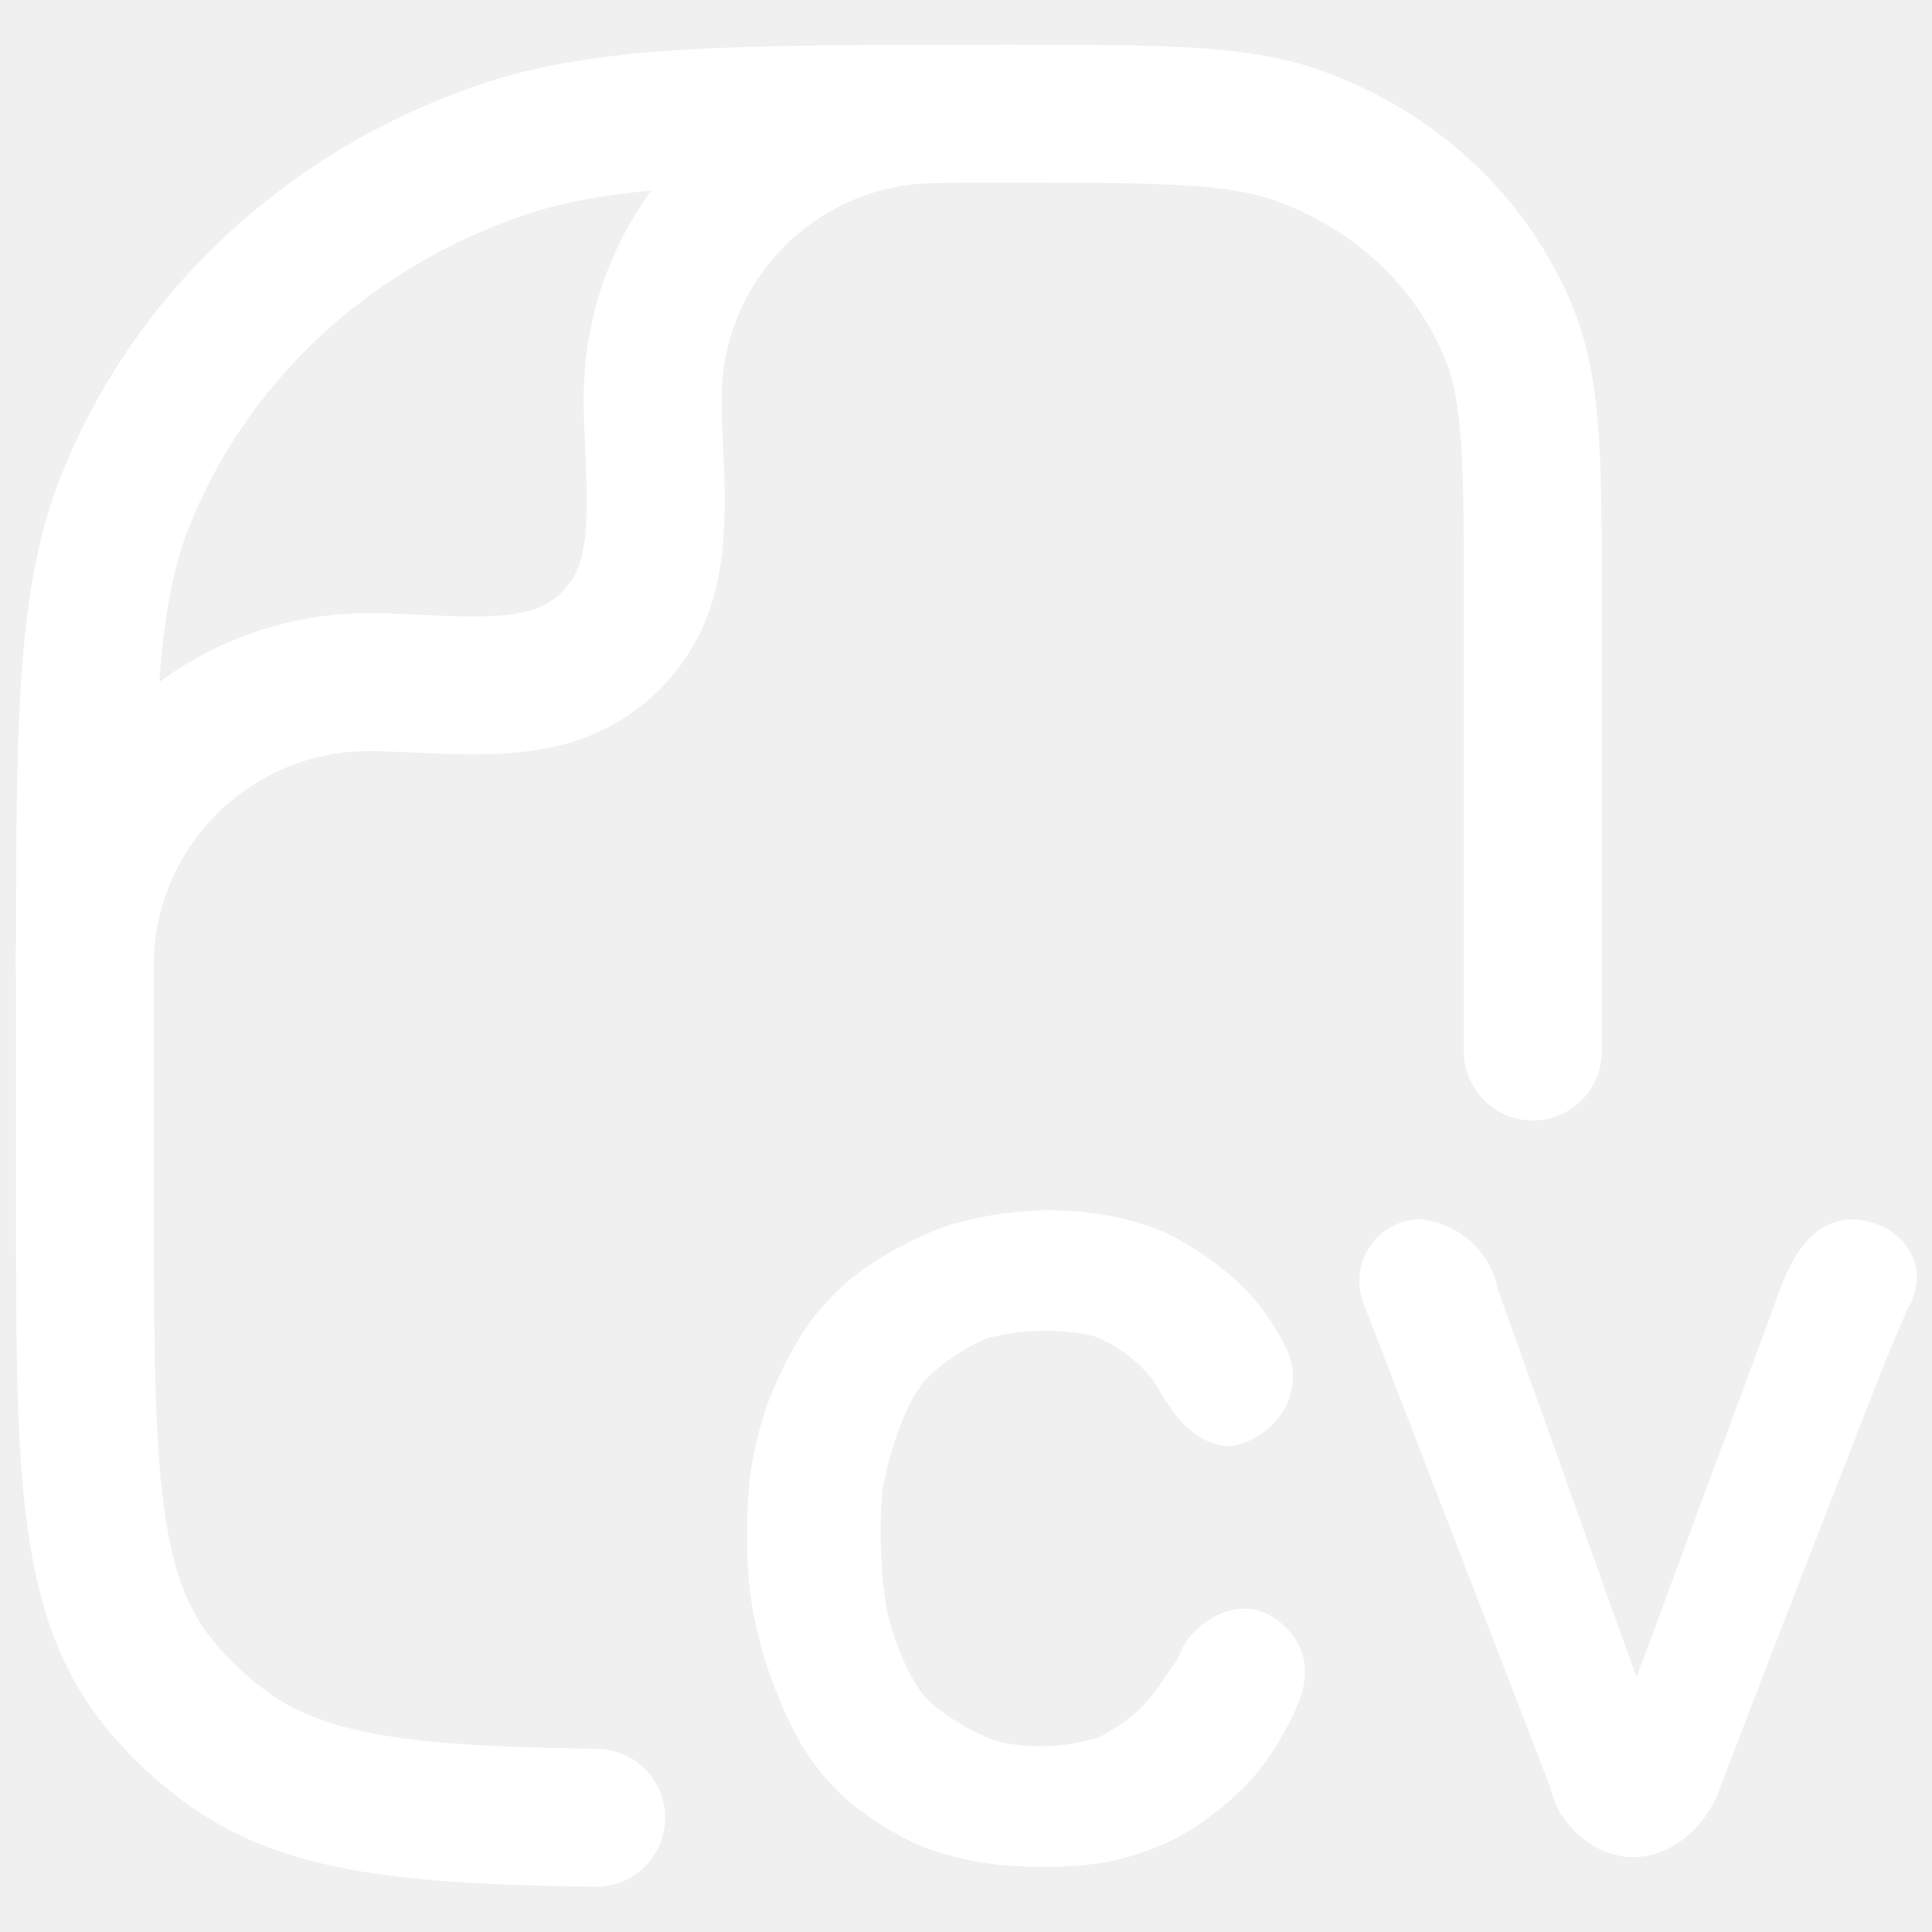
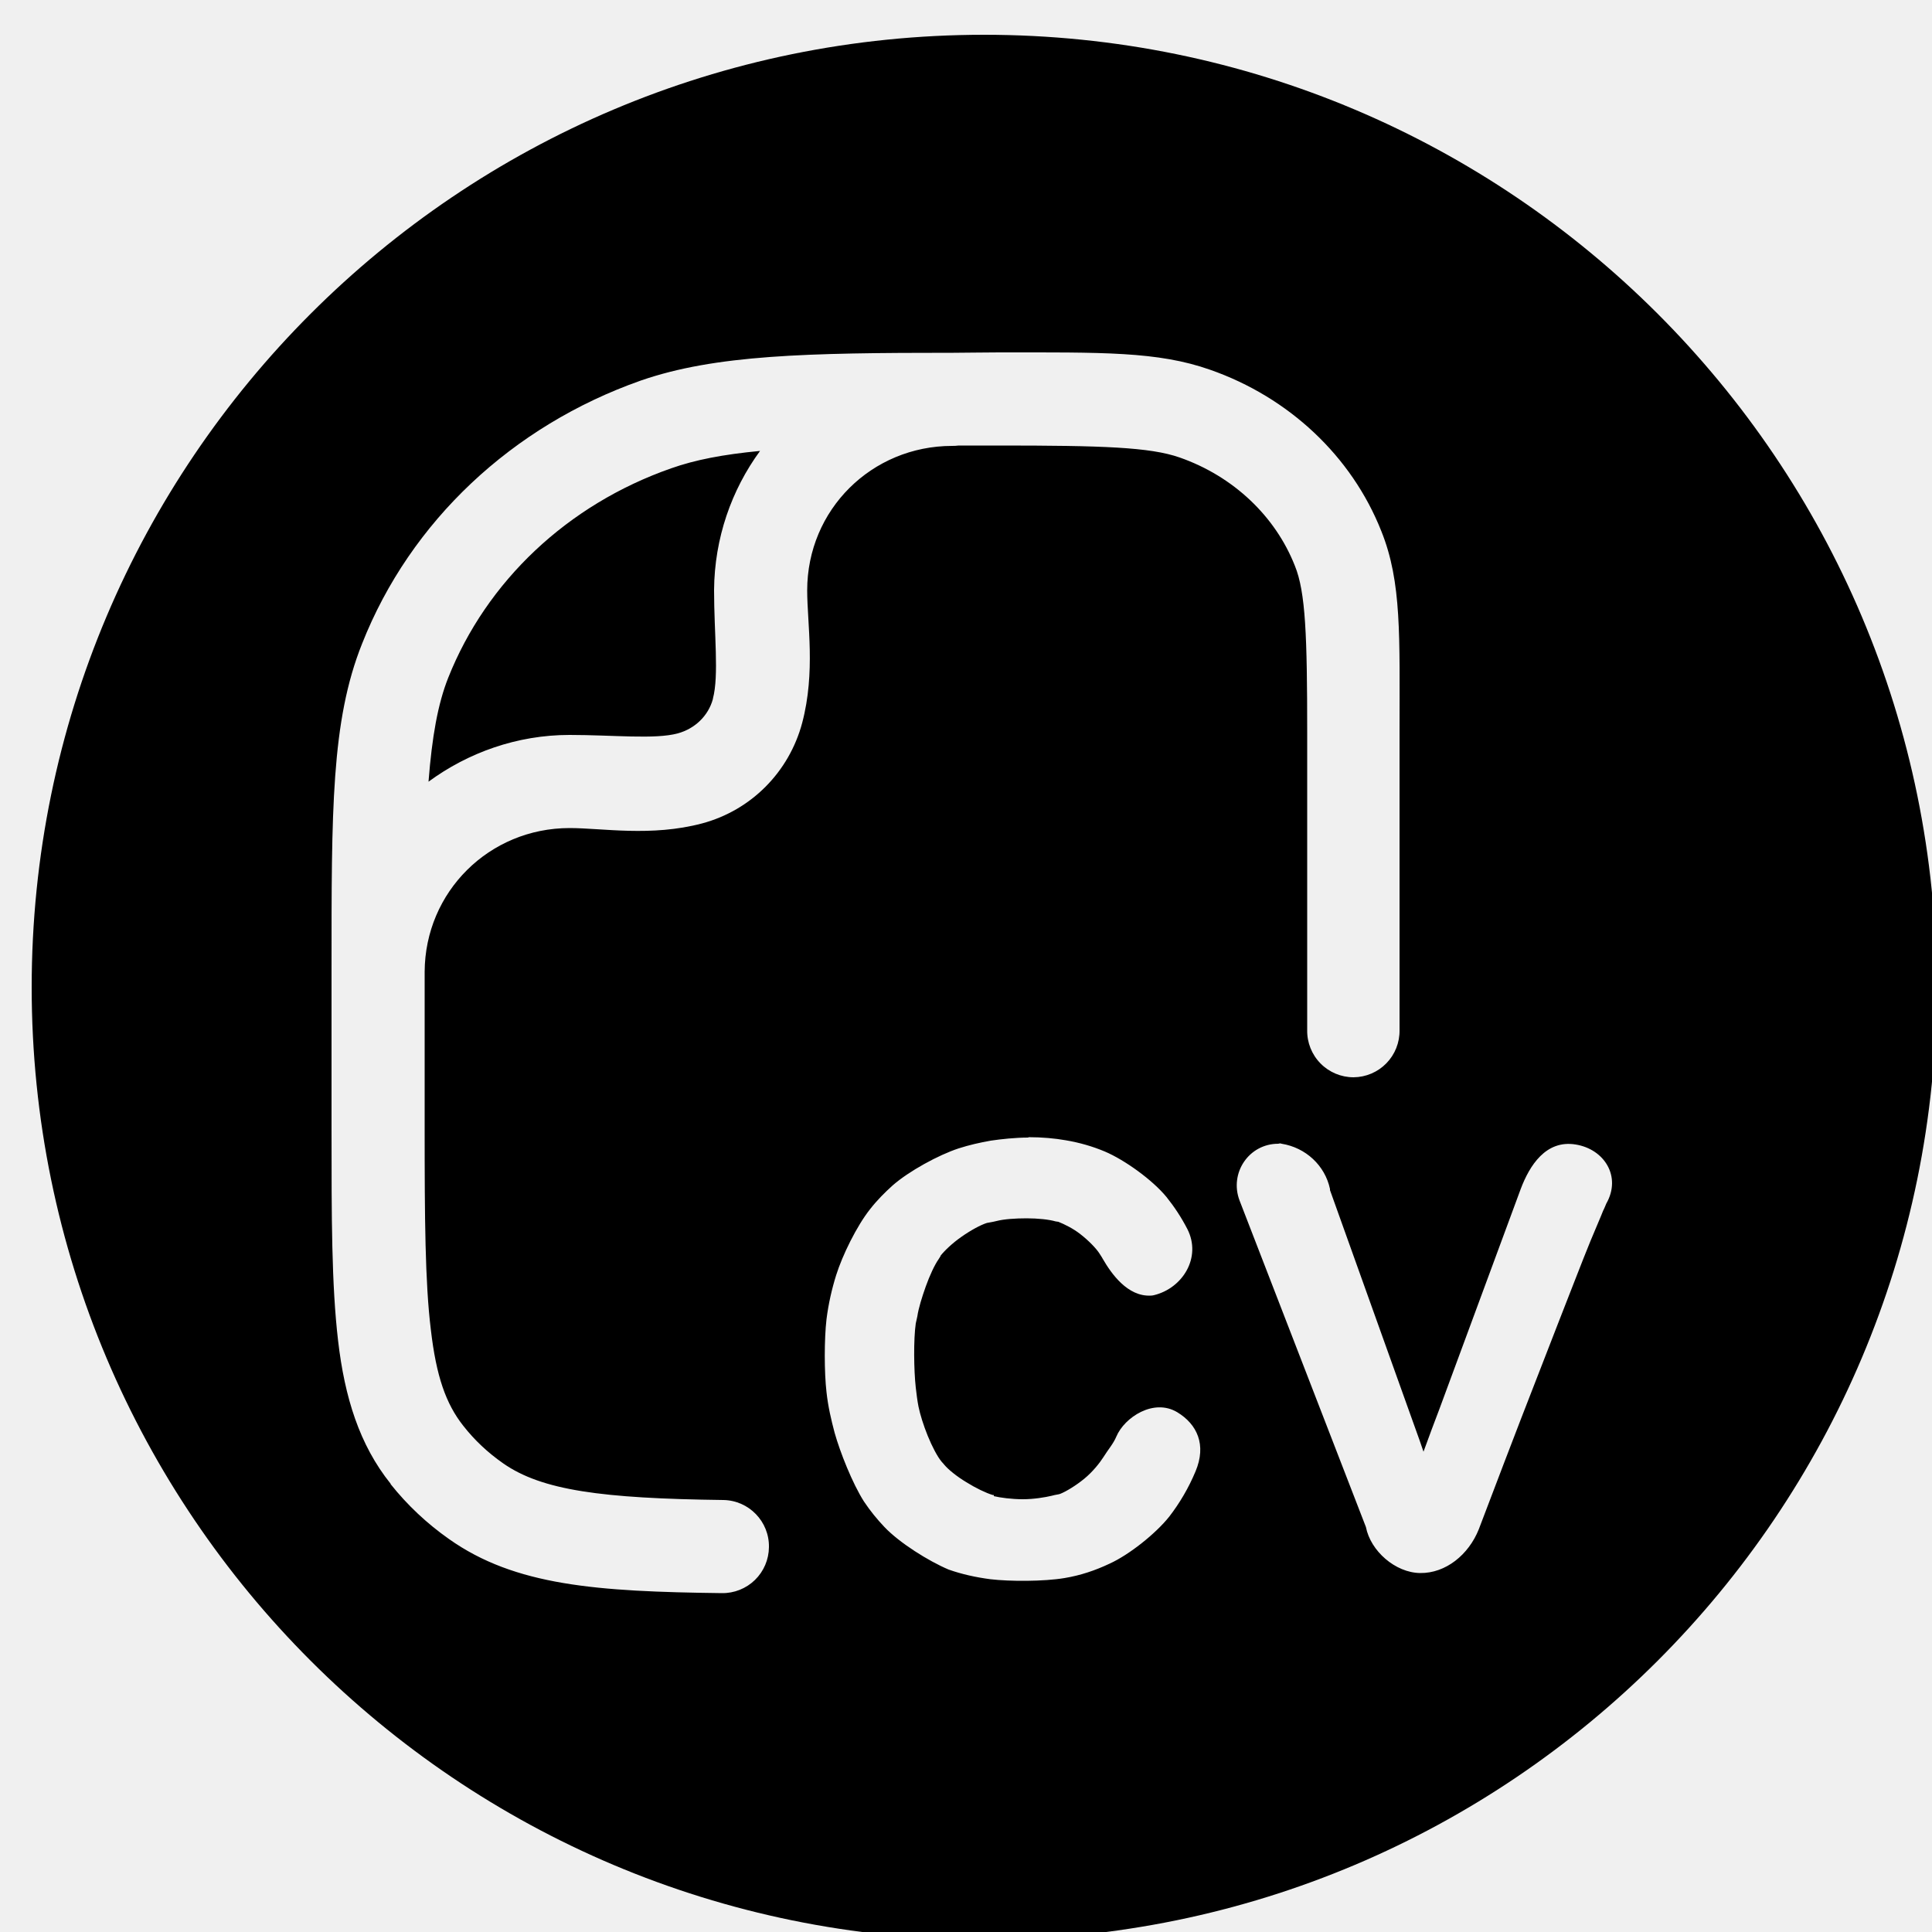
- <svg xmlns="http://www.w3.org/2000/svg" width="5mm" height="5mm" viewBox="0 0 5 5" version="1.1" id="svg1">
+ <svg xmlns="http://www.w3.org/2000/svg" viewBox="0 0 5 5" version="1.1" id="svg1">
  <defs id="defs1">
    </defs>
-   <g id="layer1" transform="translate(-7.560038,-6.954716)">
-     <path fill="none" stroke="#aa3bff" stroke-linecap="round" stroke-linejoin="round" stroke-width="0.357" d="m 11.527,9.676 v -1.143 c 0,-0.373 0,-0.56 -0.059,-0.709 -0.095,-0.24 -0.296,-0.429 -0.55,-0.519 -0.158,-0.056 -0.357,-0.056 -0.754,-0.056 -0.694,0 -1.041,0 -1.318,0.098 -0.446,0.156 -0.797,0.487 -0.963,0.907 -0.103,0.261 -0.103,0.588 -0.103,1.241 v 0.561 c 0,0.677 0,1.015 0.187,1.25 q 0.081,0.101 0.189,0.178 c 0.201,0.142 0.474,0.169 0.947,0.175" id="path5" style="stroke:#ffffff;stroke-opacity:1" />
-     <path fill="none" stroke="#aa3bff" stroke-linecap="round" stroke-linejoin="round" stroke-width="0.357" d="m 7.779,9.455 a 0.736,0.736 0 0 1 0.735,-0.735 c 0.147,0 0.32,0.026 0.462,-0.012 0.127,-0.034 0.226,-0.133 0.26,-0.26 0.038,-0.143 0.013,-0.316 0.013,-0.463 A 0.736,0.736 0 0 1 9.984,7.25" id="path6" style="stroke:#ffffff;stroke-opacity:1" />
-     <path d="m 4.568,12.643 c -0.05,1.1e-5 -0.105,0.005 -0.145,0.012 -0.042,0.007 -0.082,0.016 -0.123,0.029 -0.077,0.026 -0.191,0.088 -0.254,0.143 -0.03,0.026 -0.059,0.056 -0.086,0.09 -0.052,0.065 -0.107,0.178 -0.131,0.254 -0.016,0.053 -0.03,0.11 -0.037,0.17 -0.009,0.076 -0.009,0.205 0,0.281 0.006,0.055 0.018,0.106 0.031,0.156 0.02,0.074 0.068,0.195 0.113,0.264 0.023,0.036 0.05,0.069 0.078,0.098 0.058,0.061 0.169,0.131 0.248,0.158 0.05,0.017 0.103,0.03 0.16,0.037 0.076,0.01 0.205,0.01 0.285,-0.004 0.061,-0.011 0.119,-0.03 0.172,-0.055 0.075,-0.035 0.179,-0.116 0.23,-0.182 0.041,-0.051 0.075,-0.11 0.102,-0.174 0.043,-0.101 0.006,-0.181 -0.07,-0.227 -0.091,-0.055 -0.203,0.019 -0.234,0.094 -0.012,0.029 -0.032,0.05 -0.051,0.08 -0.013,0.021 -0.04,0.055 -0.072,0.082 -0.032,0.027 -0.07,0.05 -0.092,0.059 -0.008,0.003 -0.018,0.004 -0.033,0.008 -0.025,0.007 -0.068,0.014 -0.111,0.014 -0.043,-2.5e-5 -0.086,-0.005 -0.111,-0.012 v -0.002 c 0,0 -0.002,0 -0.002,0 0,0 -0.002,0 -0.002,0 0,0 -0.002,0 -0.002,0 -0.026,-0.007 -0.065,-0.027 -0.102,-0.049 -0.036,-0.022 -0.069,-0.049 -0.084,-0.066 6.841e-4,8.25e-4 -0.006,-0.007 -0.01,-0.012 -0.015,-0.02 -0.036,-0.059 -0.053,-0.1 -0.017,-0.041 -0.029,-0.084 -0.035,-0.113 -0.004,-0.022 -0.007,-0.047 -0.01,-0.072 -0.007,-0.064 -0.009,-0.185 0,-0.246 3.037e-4,-0.002 0.005,-0.02 0.006,-0.027 0.006,-0.031 0.018,-0.074 0.033,-0.115 0.015,-0.042 0.034,-0.083 0.049,-0.104 0.003,-0.004 0.007,-0.01 0.008,-0.012 v -0.002 c 0.015,-0.02 0.046,-0.048 0.08,-0.072 0.035,-0.024 0.074,-0.045 0.098,-0.053 0.006,-0.002 0.019,-0.004 0.037,-0.008 0.028,-0.006 0.072,-0.01 0.115,-0.01 0.043,3e-5 0.087,0.005 0.111,0.012 l 0.01,0.002 c 0.021,0.008 0.055,0.025 0.084,0.047 0.033,0.025 0.062,0.057 0.074,0.076 0.006,0.009 0.01,0.017 0.012,0.02 0.032,0.056 0.095,0.144 0.184,0.141 0.003,-2.28e-4 0.007,-7.91e-4 0.012,-0.002 0.111,-0.026 0.184,-0.145 0.129,-0.254 -0.023,-0.046 -0.05,-0.086 -0.08,-0.123 -0.054,-0.065 -0.161,-0.143 -0.238,-0.176 -0.047,-0.02 -0.097,-0.034 -0.15,-0.043 -0.041,-0.007 -0.092,-0.012 -0.143,-0.012 z m 0.961,0.023 c -0.113,0 -0.189,0.114 -0.148,0.219 l 0.484,1.254 c 0.018,0.093 0.113,0.176 0.209,0.178 0.098,0.002 0.187,-0.072 0.225,-0.168 0.166,-0.434 0.167,-0.435 0.307,-0.795 0.047,-0.12 0.089,-0.23 0.123,-0.314 0.02,-0.051 0.038,-0.091 0.049,-0.117 9.256e-4,-0.002 0.012,-0.028 0.012,-0.027 0.06,-0.104 -0.007,-0.208 -0.117,-0.227 -0.116,-0.019 -0.179,0.083 -0.211,0.17 l -0.314,0.848 c -0.016,0.043 -0.039,0.106 -0.061,0.164 -0.021,-0.058 -0.043,-0.121 -0.059,-0.164 L 5.727,12.844 v -0.002 c -0.02,-0.091 -0.093,-0.159 -0.186,-0.174 l -0.006,-0.002 z" id="text3" style="font-size:2.109px;font-family:Arial;-inkscape-font-specification:Arial;fill:#ffffff;stroke:none;stroke-width:0.176;stroke-dasharray:none;stroke-opacity:1" aria-label="CV" transform="translate(5.70821,-2.555983)" />
-   </g>
+   <path id="path1" d="M 2.547,0.09 A 2.465,2.465 0 0 0 0.082,2.555 2.465,2.465 0 0 0 2.547,5.02 2.465,2.465 0 0 0 5.012,2.555 2.465,2.465 0 0 0 2.547,0.09 Z M 2.585,0.912 c 0.267,0 0.411,-0.003 0.547,0.045 0.203,0.071 0.366,0.223 0.443,0.418 0.053,0.132 0.047,0.271 0.047,0.522 V 2.666 A 0.12,0.12 0 0 1 3.503,2.788 0.12,0.12 0 0 1 3.383,2.666 V 1.897 c 0,-0.251 -0.004,-0.365 -0.032,-0.433 C 3.301,1.337 3.193,1.233 3.053,1.184 2.976,1.157 2.852,1.153 2.585,1.153 c -0.036,0 -0.07,-6.9e-5 -0.104,0 a 0.12,0.12 0 0 1 -0.017,0.001 c -0.208,2.246e-4 -0.375,0.165 -0.375,0.374 0,0.085 0.022,0.211 -0.013,0.343 -0.034,0.127 -0.132,0.226 -0.259,0.26 -0.132,0.035 -0.258,0.012 -0.343,0.012 -0.208,1.49e-4 -0.374,0.165 -0.375,0.372 -5.6e-6,0.01 0,0.02 0,0.03 v 0.378 c 1e-7,0.228 0.001,0.396 0.016,0.518 0.014,0.121 0.039,0.192 0.084,0.249 0.029,0.037 0.063,0.069 0.103,0.097 0.1,0.07 0.255,0.091 0.57,0.095 A 0.12,0.12 0 0 1 1.99,4.004 0.12,0.12 0 0 1 1.868,4.123 C 1.545,4.119 1.333,4.104 1.162,3.983 1.105,3.943 1.054,3.895 1.011,3.841 a 0.12,0.12 0 0 0 0,-0.001 C 0.93,3.739 0.892,3.616 0.875,3.47 0.858,3.325 0.858,3.151 0.858,2.923 V 2.545 c 0,-0.009 2.24e-6,-0.013 0,-0.022 a 0.12,0.12 0 0 1 0,-0.005 c 2.22e-6,-0.003 -4.827e-5,-0.006 0,-0.009 C 0.858,2.098 0.857,1.866 0.937,1.666 1.062,1.349 1.326,1.102 1.658,0.985 1.851,0.918 2.089,0.913 2.464,0.913 a 0.12,0.12 0 0 1 0.004,0 c 0.044,-3.814e-5 0.068,-0.001 0.117,-0.001 z M 1.967,1.167 C 1.872,1.176 1.799,1.19 1.737,1.212 1.468,1.306 1.259,1.505 1.16,1.754 1.133,1.822 1.118,1.907 1.109,2.023 1.211,1.948 1.338,1.902 1.474,1.902 c 0.113,0 0.221,0.012 0.28,-0.004 0.044,-0.012 0.079,-0.045 0.091,-0.089 a 0.12,0.12 0 0 0 0,-0.001 C 1.861,1.748 1.848,1.64 1.848,1.527 1.849,1.393 1.893,1.268 1.967,1.167 Z m 0.695,1.776 c 0.034,-6.8e-6 0.068,0.003 0.096,0.008 0.036,0.006 0.07,0.016 0.101,0.029 0.052,0.022 0.124,0.074 0.16,0.118 0.02,0.025 0.038,0.052 0.054,0.083 0.037,0.073 -0.012,0.153 -0.087,0.171 -0.003,8.143e-4 -0.006,0.001 -0.008,0.001 -0.06,0.003 -0.102,-0.057 -0.124,-0.095 -0.001,-0.002 -0.004,-0.007 -0.008,-0.013 -0.008,-0.013 -0.028,-0.034 -0.05,-0.051 -0.019,-0.015 -0.042,-0.026 -0.057,-0.032 l -0.007,-0.001 c -0.017,-0.005 -0.046,-0.008 -0.075,-0.008 -0.029,0 -0.059,0.002 -0.078,0.007 -0.012,0.003 -0.021,0.004 -0.025,0.005 -0.016,0.005 -0.042,0.019 -0.066,0.036 -0.023,0.016 -0.044,0.036 -0.054,0.049 v 0.001 c -7.409e-4,0.001 -0.003,0.005 -0.005,0.008 -0.01,0.014 -0.023,0.042 -0.033,0.07 -0.01,0.028 -0.019,0.057 -0.022,0.078 -8.486e-4,0.005 -0.004,0.017 -0.004,0.018 -0.006,0.041 -0.005,0.122 0,0.166 0.002,0.017 0.004,0.034 0.007,0.049 0.004,0.02 0.013,0.049 0.024,0.076 0.011,0.027 0.025,0.054 0.036,0.067 0.003,0.003 0.007,0.008 0.007,0.008 0.01,0.012 0.032,0.03 0.057,0.045 0.024,0.015 0.051,0.028 0.068,0.033 h 0.001 0.001 0.001 v 0.003 c 0.017,0.004 0.046,0.008 0.075,0.008 0.029,2.03e-5 0.058,-0.005 0.075,-0.009 0.01,-0.003 0.017,-0.003 0.022,-0.005 0.015,-0.006 0.04,-0.021 0.062,-0.039 0.022,-0.018 0.04,-0.041 0.049,-0.055 0.013,-0.021 0.026,-0.035 0.034,-0.054 0.021,-0.05 0.097,-0.1 0.158,-0.063 0.051,0.031 0.076,0.084 0.047,0.153 -0.018,0.043 -0.041,0.082 -0.068,0.117 -0.035,0.044 -0.104,0.099 -0.155,0.122 -0.036,0.017 -0.074,0.03 -0.116,0.037 -0.054,0.009 -0.141,0.009 -0.192,0.003 -0.038,-0.005 -0.074,-0.013 -0.108,-0.025 C 2.403,4.04 2.328,3.993 2.289,3.952 2.27,3.932 2.252,3.91 2.236,3.886 2.206,3.839 2.174,3.758 2.16,3.708 2.151,3.674 2.143,3.64 2.139,3.603 c -0.006,-0.051 -0.006,-0.138 0,-0.189 0.005,-0.04 0.014,-0.079 0.025,-0.114 0.016,-0.051 0.053,-0.127 0.088,-0.171 0.018,-0.023 0.038,-0.043 0.058,-0.061 0.042,-0.037 0.119,-0.079 0.171,-0.096 0.028,-0.009 0.055,-0.015 0.083,-0.02 0.027,-0.004 0.064,-0.008 0.097,-0.008 z m 0.651,0.016 0.004,0.001 c 0.062,0.01 0.112,0.056 0.125,0.117 v 0.003 l 0.203,0.567 c 0.01,0.029 0.026,0.071 0.039,0.11 0.014,-0.039 0.03,-0.081 0.041,-0.11 L 3.936,3.076 c 0.022,-0.058 0.064,-0.127 0.142,-0.114 0.074,0.012 0.119,0.083 0.079,0.153 2.553e-4,-4.445e-4 -0.007,0.017 -0.008,0.018 -0.007,0.018 -0.019,0.045 -0.033,0.079 C 4.093,3.268 4.065,3.342 4.033,3.423 3.939,3.665 3.938,3.666 3.827,3.958 3.801,4.023 3.742,4.072 3.675,4.071 3.611,4.07 3.547,4.014 3.535,3.952 L 3.208,3.107 c -0.027,-0.071 0.024,-0.147 0.1,-0.147 z" />
</svg>
